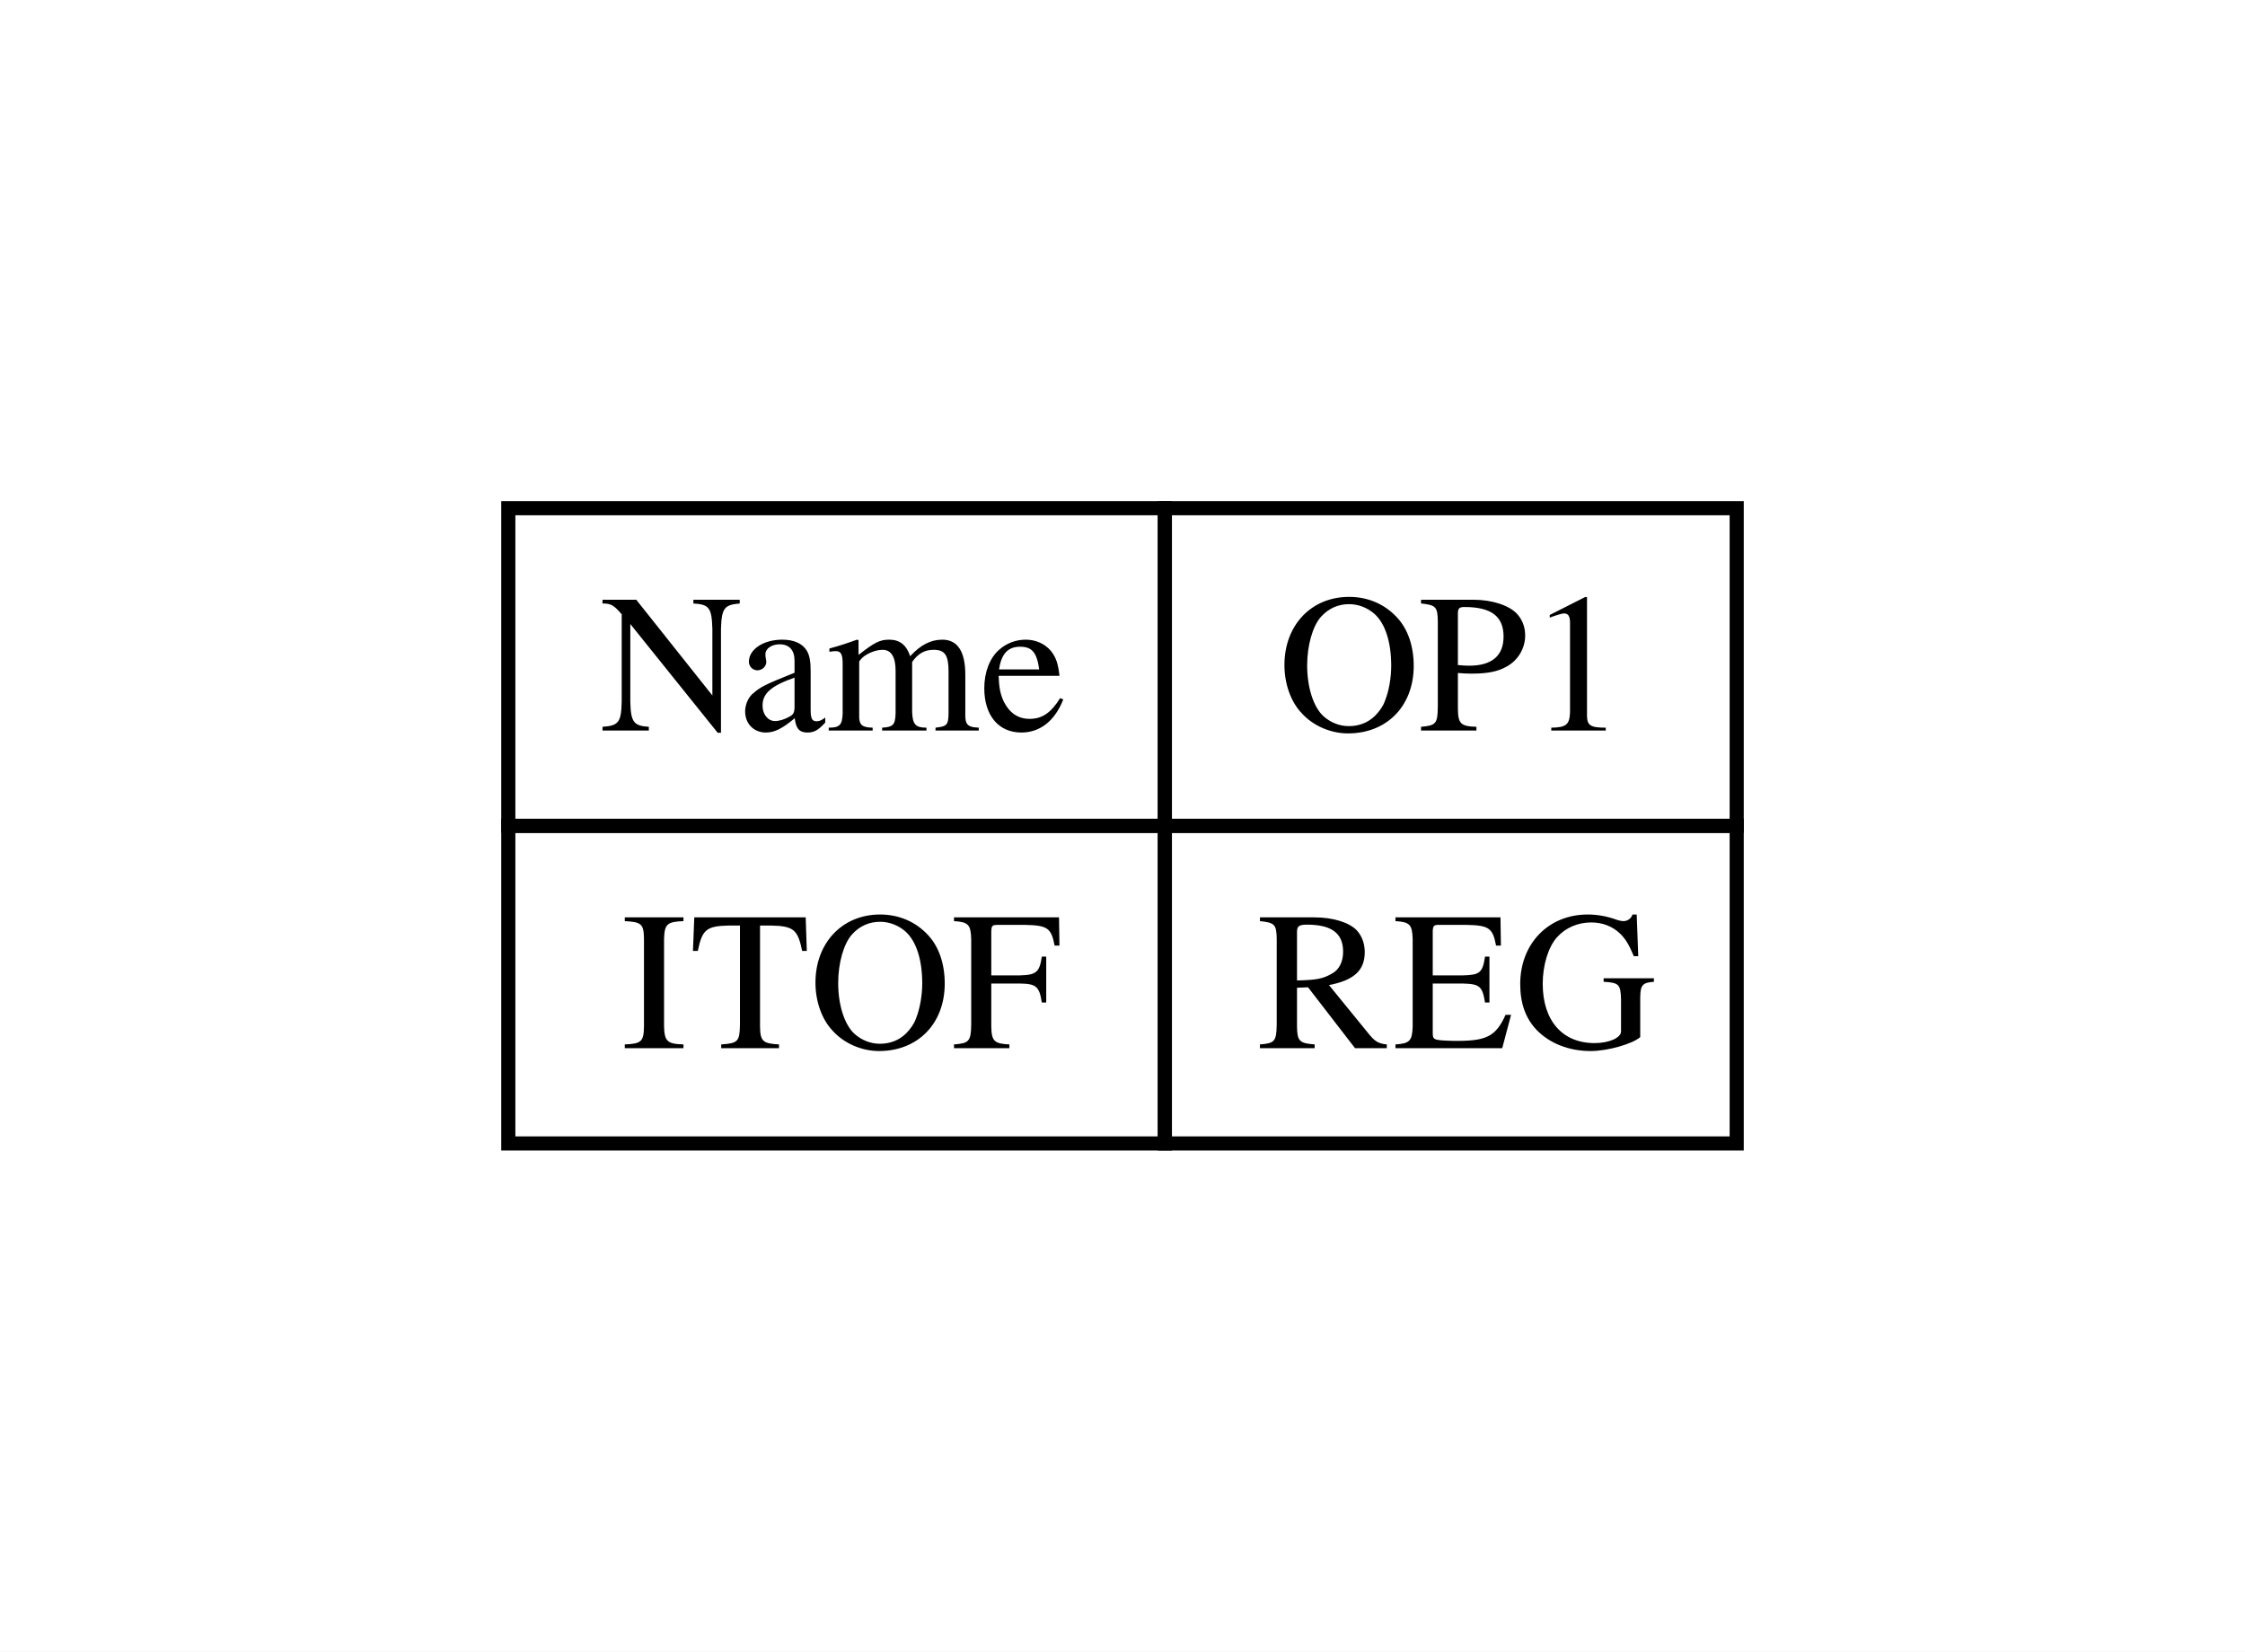
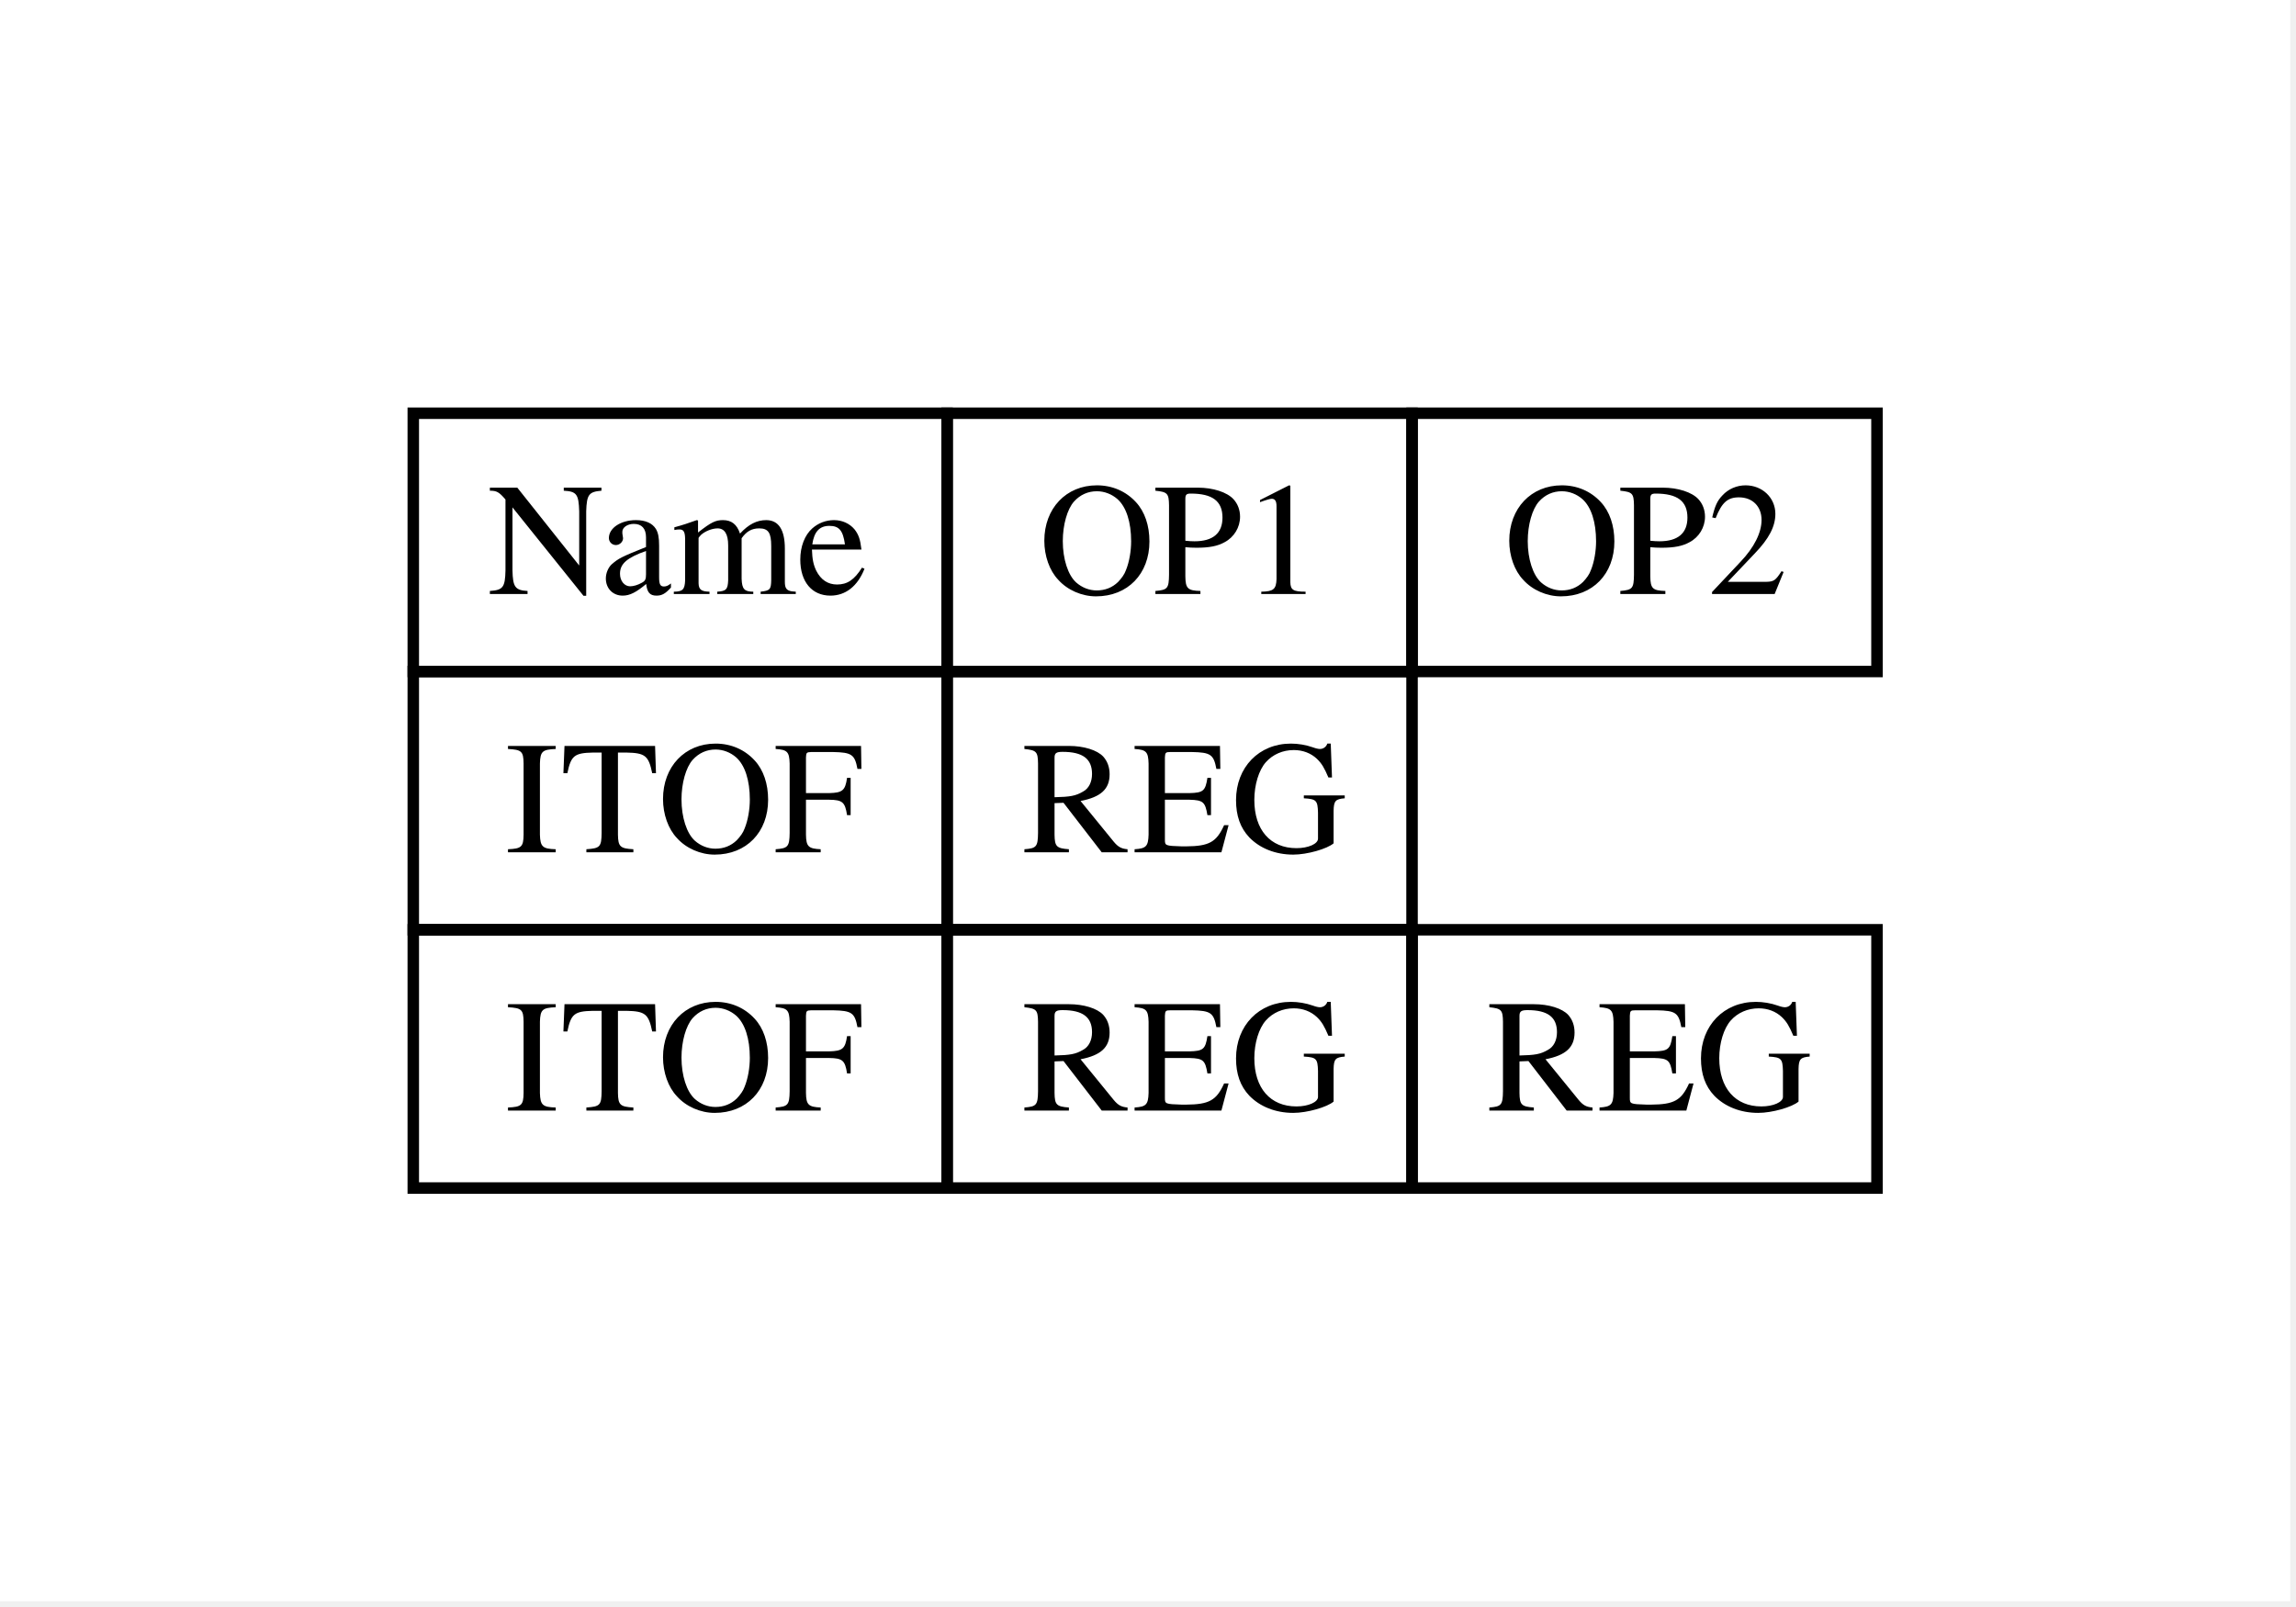
- <svg xmlns="http://www.w3.org/2000/svg" width="159pt" height="117pt" viewBox="0.00 0.00 159.00 117.00">
-   <g id="graph0" class="graph" transform="scale(1 1) rotate(0) translate(36 81)">
-     <polygon fill="white" stroke="none" points="-36,36 -36,-81 123,-81 123,36 -36,36" />
+ <svg xmlns="http://www.w3.org/2000/svg" width="200pt" height="140pt" viewBox="0.00 0.00 200.00 140.00">
+   <g id="graph0" class="graph" transform="scale(1 1) rotate(0) translate(36 103.5)">
+     <polygon fill="white" stroke="none" points="-36,36 -36,-103.5 163.5,-103.5 163.5,36 -36,36" />
    <g id="node1" class="node">
+       <polygon fill="none" stroke="black" points="0,-45 0,-67.5 46.5,-67.5 46.5,-45 0,-45" />
+       <text xml:space="preserve" text-anchor="start" x="3" y="-51.75" font-family="Times,serif" font-size="14.00"> Name </text>
+       <polygon fill="none" stroke="black" points="46.5,-45 46.5,-67.5 87,-67.5 87,-45 46.5,-45" />
+       <text xml:space="preserve" text-anchor="start" x="51" y="-51.75" font-family="Times,serif" font-size="14.00"> OP1 </text>
+       <polygon fill="none" stroke="black" points="87,-45 87,-67.5 127.5,-67.5 127.5,-45 87,-45" />
+       <text xml:space="preserve" text-anchor="start" x="91.5" y="-51.75" font-family="Times,serif" font-size="14.00"> OP2 </text>
      <polygon fill="none" stroke="black" points="0,-22.5 0,-45 46.5,-45 46.5,-22.5 0,-22.5" />
-       <text xml:space="preserve" text-anchor="start" x="3" y="-29.25" font-family="Times,serif" font-size="14.00"> Name </text>
+       <text xml:space="preserve" text-anchor="start" x="4.5" y="-29.25" font-family="Times,serif" font-size="14.00"> ITOF </text>
      <polygon fill="none" stroke="black" points="46.5,-22.5 46.5,-45 87,-45 87,-22.5 46.5,-22.5" />
-       <text xml:space="preserve" text-anchor="start" x="51" y="-29.25" font-family="Times,serif" font-size="14.00"> OP1 </text>
+       <text xml:space="preserve" text-anchor="start" x="49.5" y="-29.25" font-family="Times,serif" font-size="14.00"> REG </text>
      <polygon fill="none" stroke="black" points="0,0 0,-22.5 46.5,-22.5 46.5,0 0,0" />
      <text xml:space="preserve" text-anchor="start" x="4.5" y="-6.75" font-family="Times,serif" font-size="14.00"> ITOF </text>
      <polygon fill="none" stroke="black" points="46.5,0 46.5,-22.5 87,-22.5 87,0 46.5,0" />
      <text xml:space="preserve" text-anchor="start" x="49.5" y="-6.75" font-family="Times,serif" font-size="14.00"> REG </text>
+       <polygon fill="none" stroke="black" points="87,0 87,-22.5 127.5,-22.5 127.5,0 87,0" />
+       <text xml:space="preserve" text-anchor="start" x="90" y="-6.75" font-family="Times,serif" font-size="14.00"> REG </text>
    </g>
  </g>
</svg>
